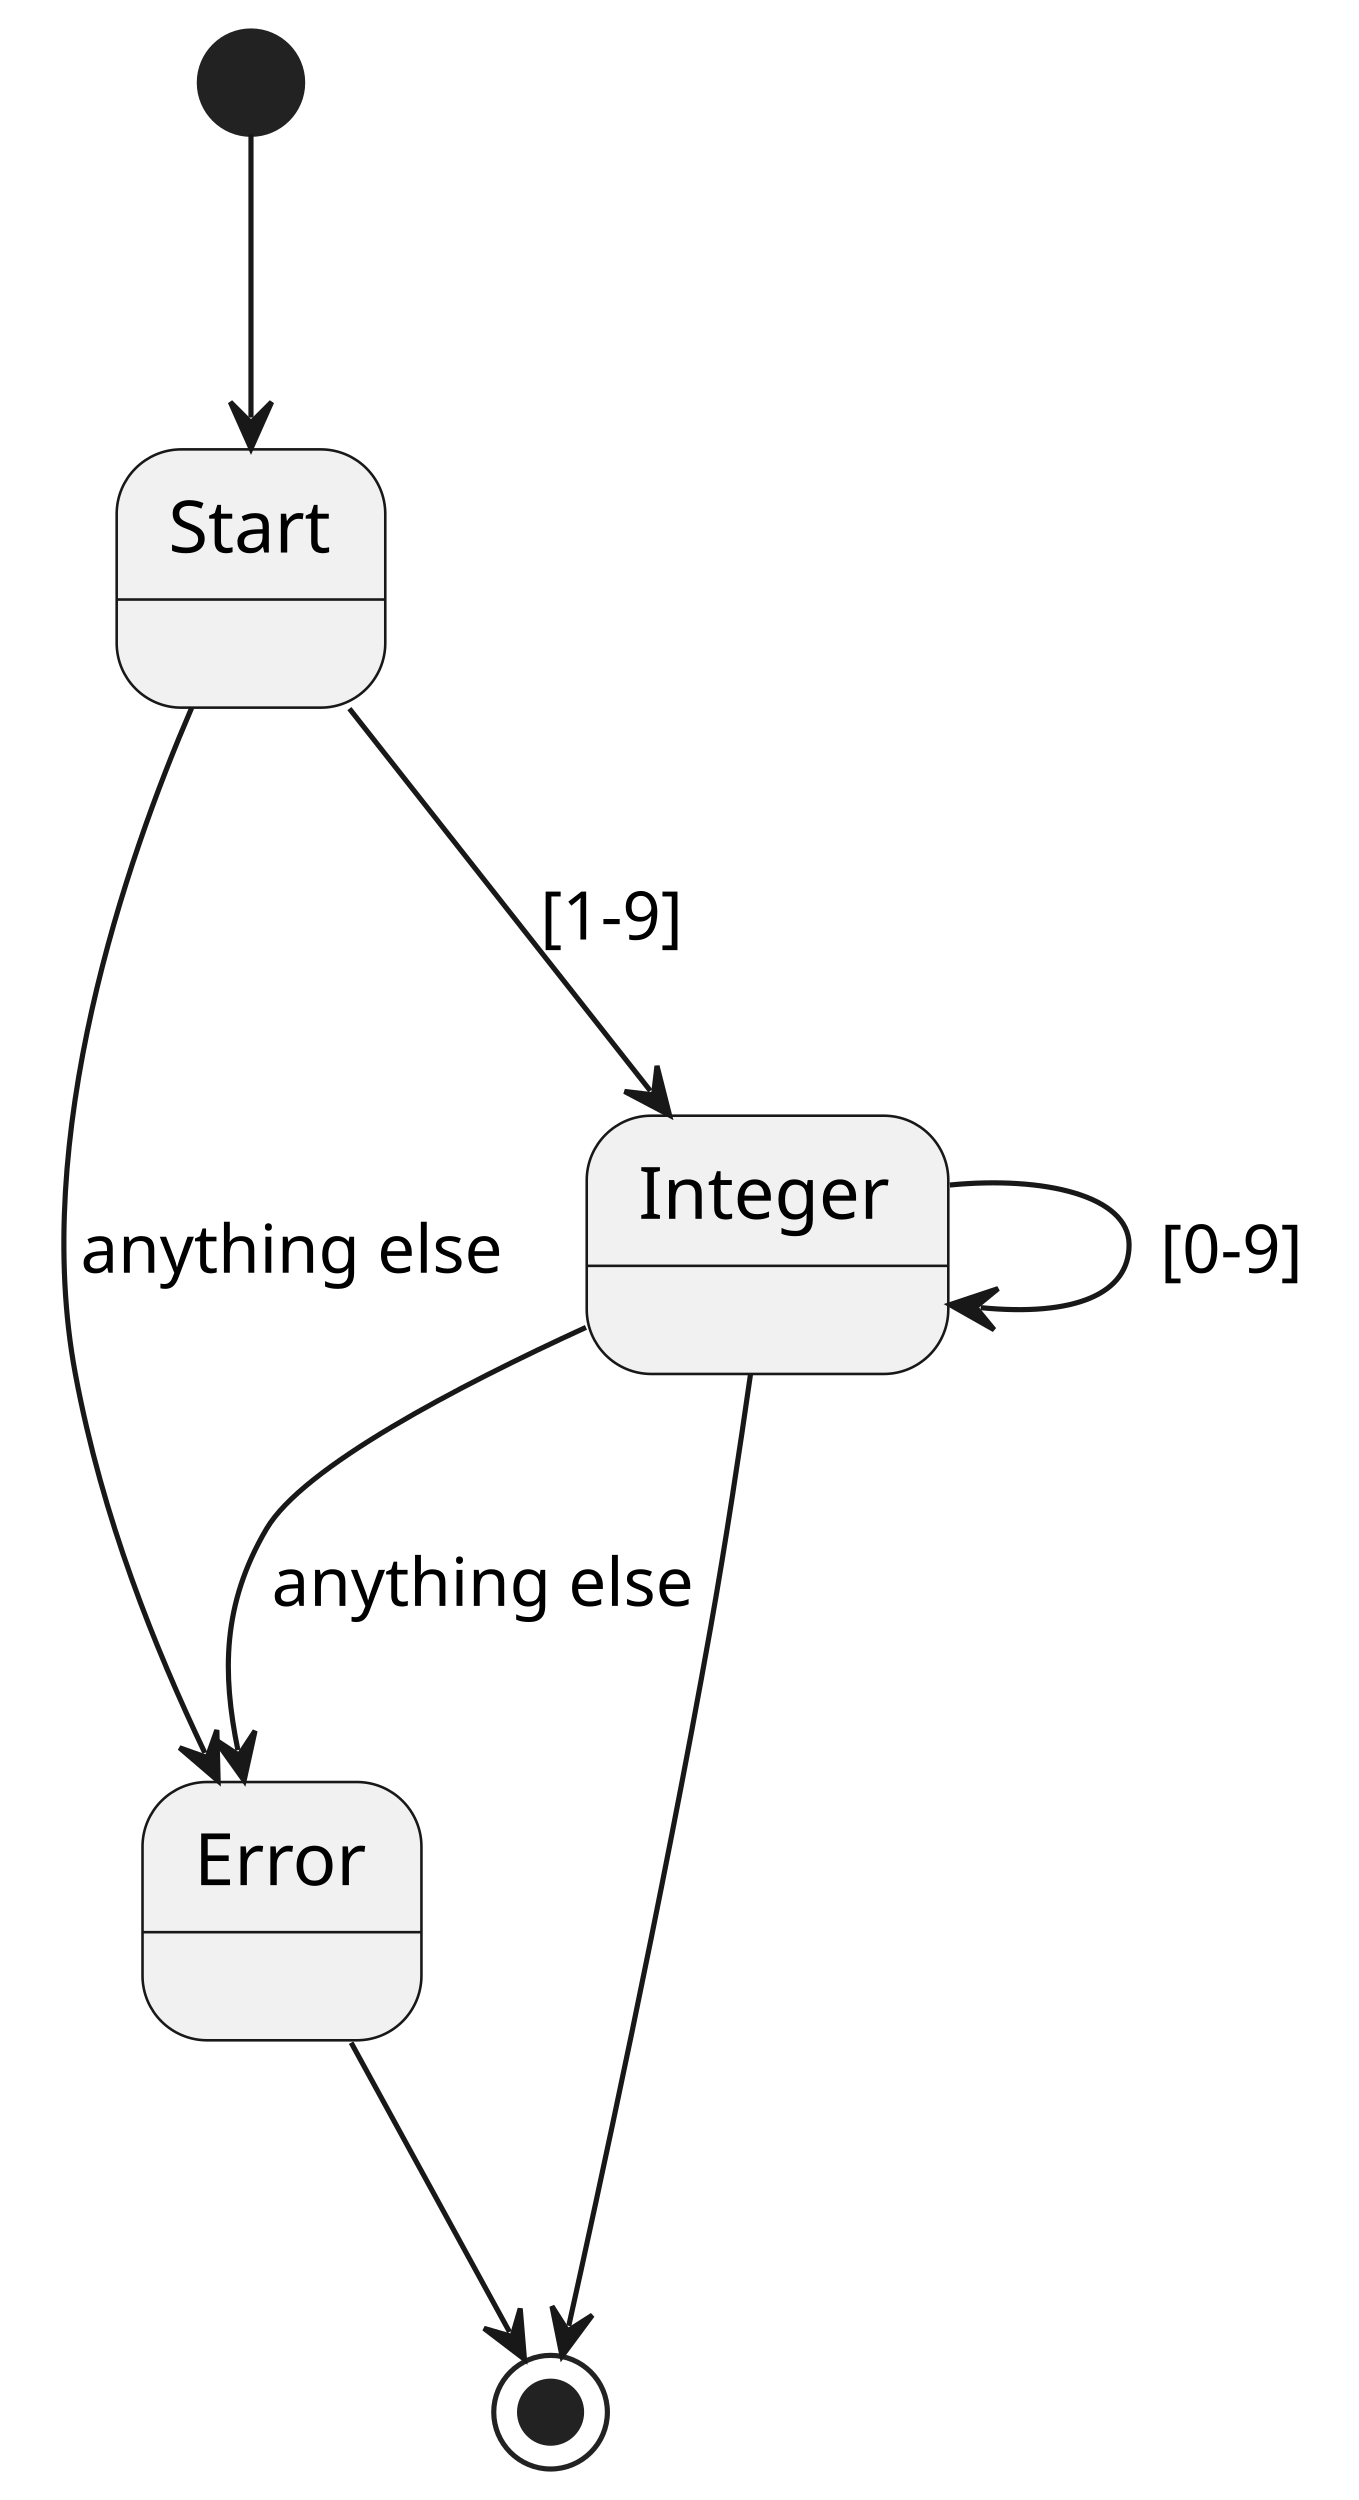
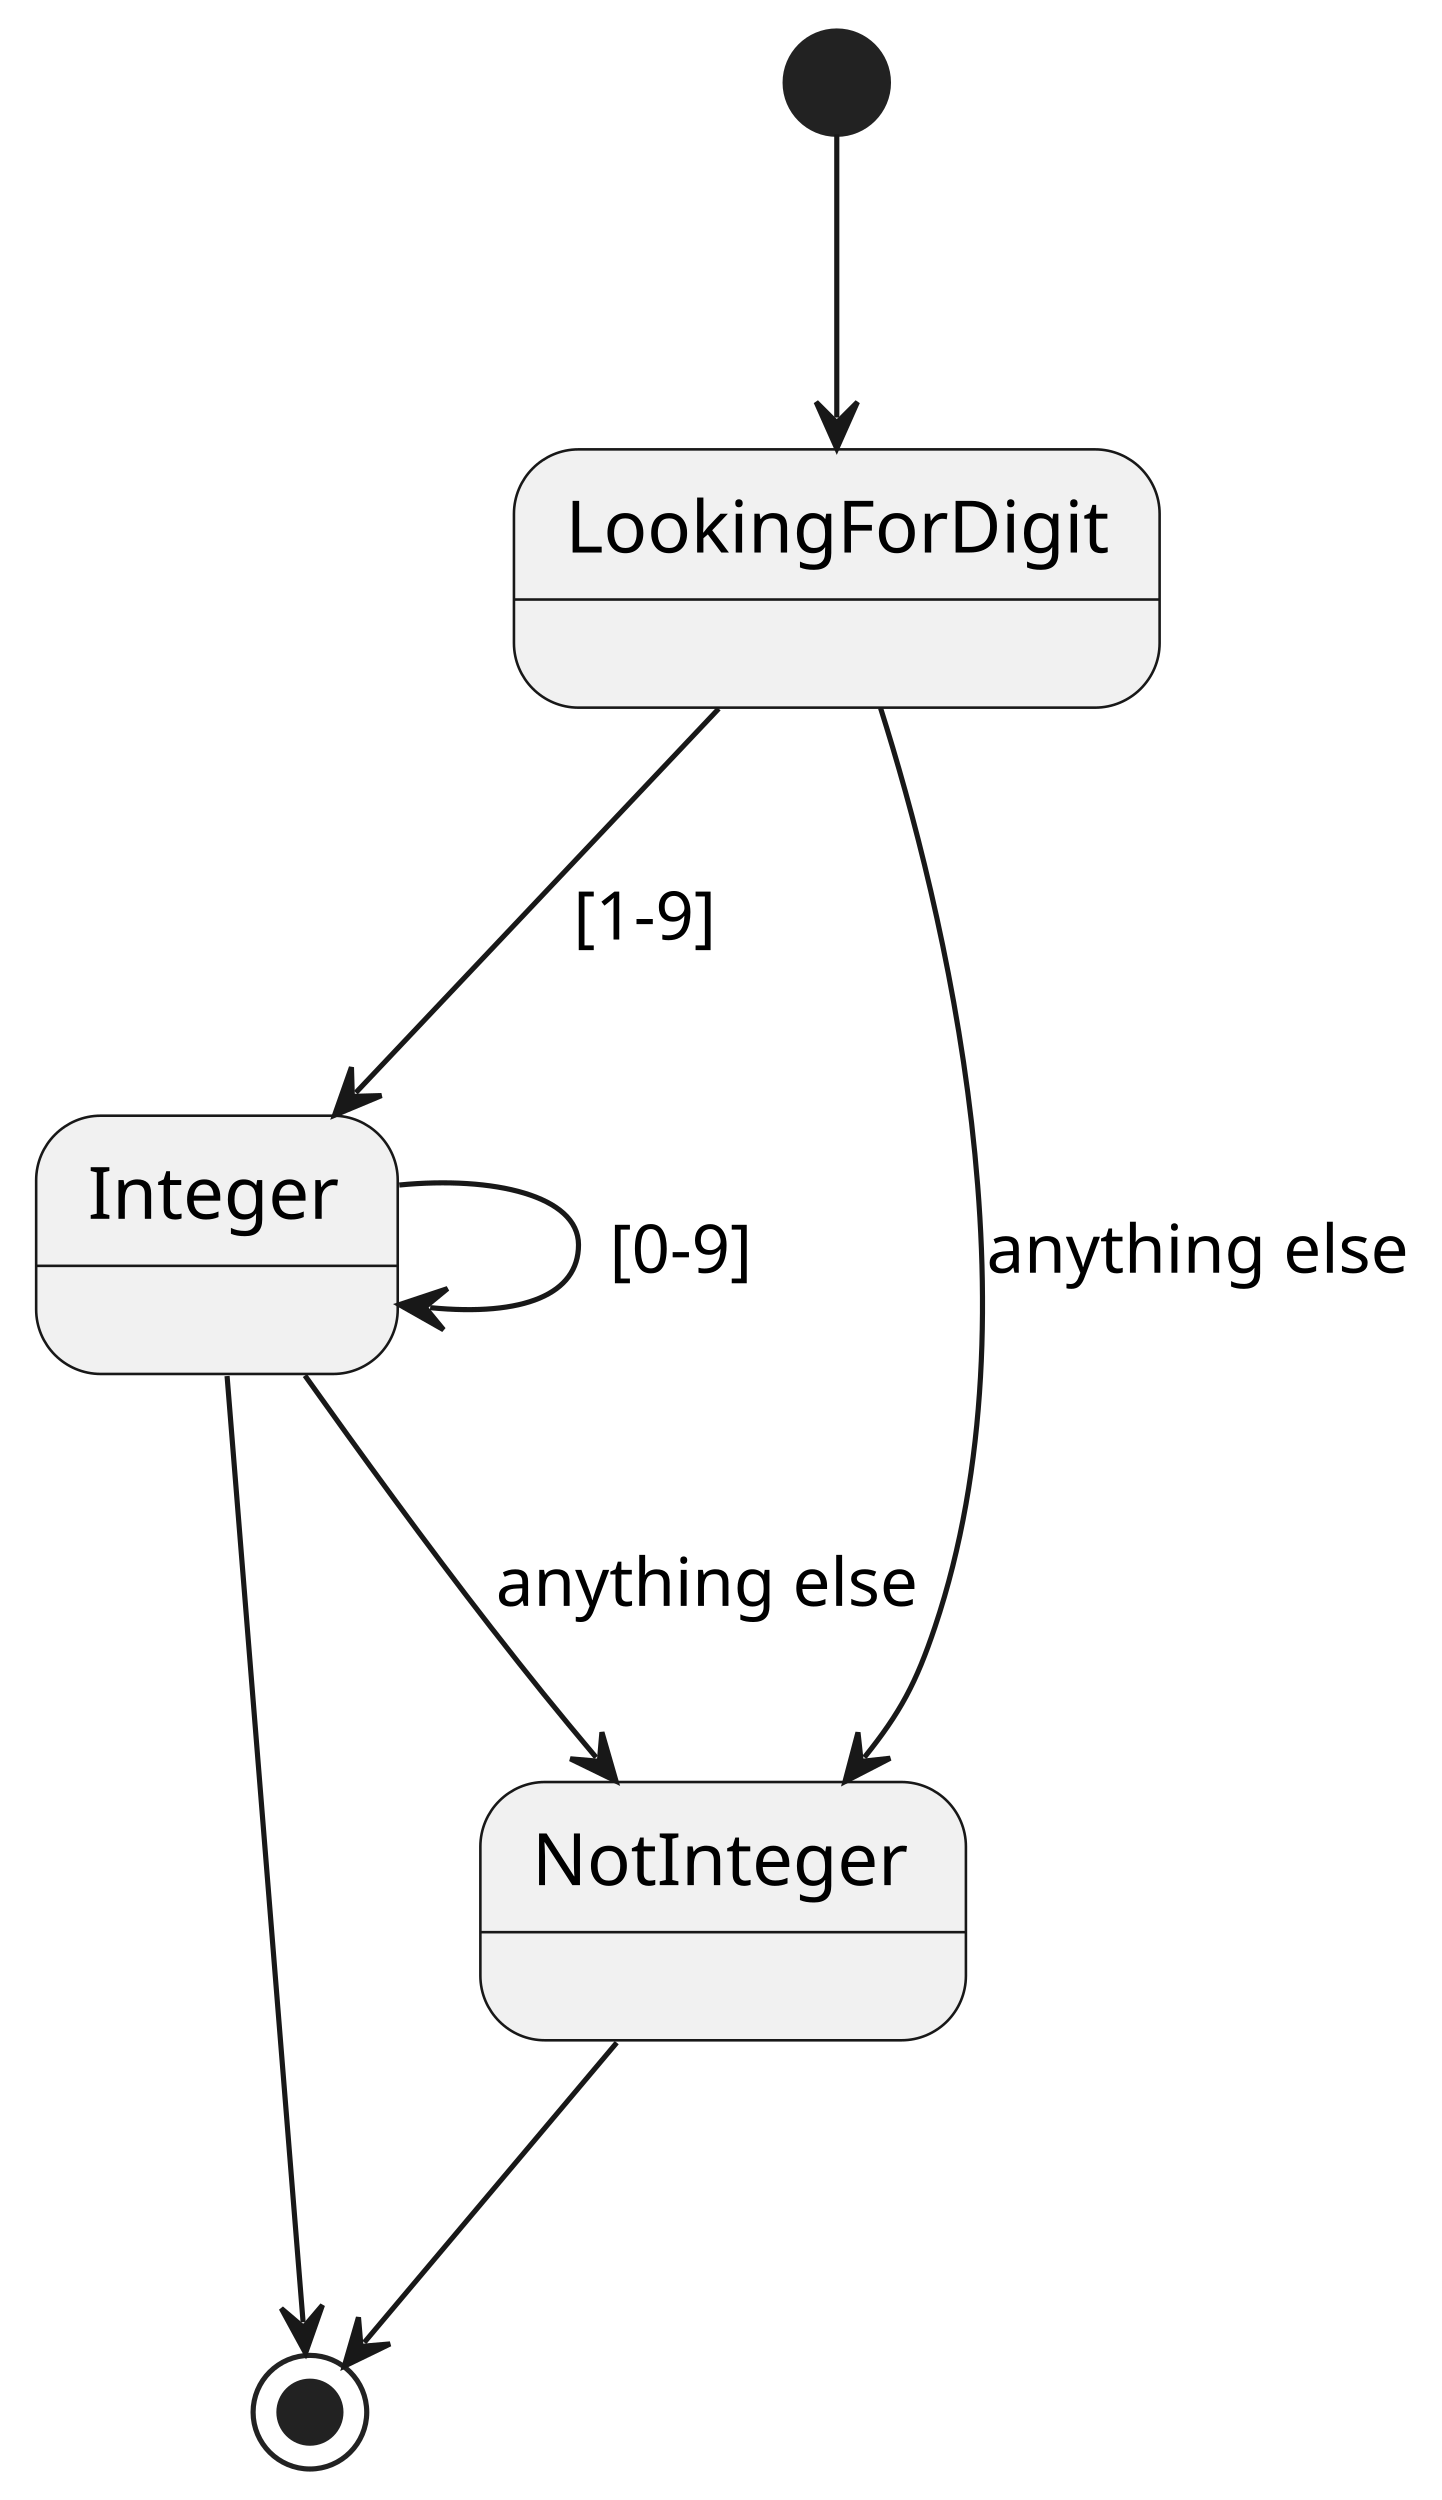
- <svg xmlns="http://www.w3.org/2000/svg" contentStyleType="text/css" height="484px" preserveAspectRatio="none" style="width:263px;height:484px;background:#FFFFFF;" version="1.1" viewBox="0 0 263 484" width="263px" zoomAndPan="magnify">
+ <svg xmlns="http://www.w3.org/2000/svg" contentStyleType="text/css" height="484px" preserveAspectRatio="none" style="width:279px;height:484px;background:#FFFFFF;" version="1.1" viewBox="0 0 279 484" width="279px" zoomAndPan="magnify">
  <defs />
  <g>
-     <ellipse cx="48.59" cy="16" fill="#222222" rx="10" ry="10" style="stroke:#222222;stroke-width:1.0;" />
-     <g id="Start">
-       <rect fill="#F1F1F1" height="50" rx="12.5" ry="12.5" style="stroke:#181818;stroke-width:0.5;" width="52" x="22.59" y="87" />
-       <line style="stroke:#181818;stroke-width:0.5;" x1="22.59" x2="74.59" y1="116.068" y2="116.068" />
-       <text fill="#000000" font-family="sans-serif" font-size="14" lengthAdjust="spacing" textLength="32" x="32.59" y="106.966">Start</text>
-     </g>
-     <g id="Error">
-       <rect fill="#F1F1F1" height="50" rx="12.5" ry="12.5" style="stroke:#181818;stroke-width:0.5;" width="54" x="27.59" y="345" />
-       <line style="stroke:#181818;stroke-width:0.5;" x1="27.59" x2="81.59" y1="374.068" y2="374.068" />
-       <text fill="#000000" font-family="sans-serif" font-size="14" lengthAdjust="spacing" textLength="34" x="37.59" y="364.966">Error</text>
+     <ellipse cx="162" cy="16" fill="#222222" rx="10" ry="10" style="stroke:#222222;stroke-width:1.0;" />
+     <g id="LookingForDigit">
+       <rect fill="#F1F1F1" height="50" rx="12.5" ry="12.5" style="stroke:#181818;stroke-width:0.5;" width="125" x="99.5" y="87" />
+       <line style="stroke:#181818;stroke-width:0.5;" x1="99.5" x2="224.5" y1="116.068" y2="116.068" />
+       <text fill="#000000" font-family="sans-serif" font-size="14" lengthAdjust="spacing" textLength="105" x="109.5" y="106.966">LookingForDigit</text>
    </g>
    <g id="Integer">
-       <rect fill="#F1F1F1" height="50" rx="12.5" ry="12.5" style="stroke:#181818;stroke-width:0.5;" width="70" x="113.59" y="216" />
-       <line style="stroke:#181818;stroke-width:0.5;" x1="113.59" x2="183.59" y1="245.068" y2="245.068" />
-       <text fill="#000000" font-family="sans-serif" font-size="14" lengthAdjust="spacing" textLength="50" x="123.59" y="235.966">Integer</text>
+       <rect fill="#F1F1F1" height="50" rx="12.5" ry="12.5" style="stroke:#181818;stroke-width:0.5;" width="70" x="7" y="216" />
+       <line style="stroke:#181818;stroke-width:0.5;" x1="7" x2="77" y1="245.068" y2="245.068" />
+       <text fill="#000000" font-family="sans-serif" font-size="14" lengthAdjust="spacing" textLength="50" x="17" y="235.966">Integer</text>
    </g>
-     <ellipse cx="106.59" cy="467" fill="none" rx="11" ry="11" style="stroke:#222222;stroke-width:1.0;" />
-     <ellipse cx="106.59" cy="467" fill="#222222" rx="6" ry="6" style="stroke:#222222;stroke-width:1.0;" />
-     <g id="link_*start*_Start">
-       <path d="M48.59,26.01 C48.59,39.89 48.59,60.97 48.59,80.84 " fill="none" id="*start*-to-Start" style="stroke:#181818;stroke-width:1.0;" />
-       <polygon fill="#181818" points="48.59,86.84,52.59,77.84,48.59,81.84,44.59,77.84,48.59,86.84" style="stroke:#181818;stroke-width:1.0;" />
+     <g id="NotInteger">
+       <rect fill="#F1F1F1" height="50" rx="12.5" ry="12.5" style="stroke:#181818;stroke-width:0.5;" width="94" x="93" y="345" />
+       <line style="stroke:#181818;stroke-width:0.5;" x1="93" x2="187" y1="374.068" y2="374.068" />
+       <text fill="#000000" font-family="sans-serif" font-size="14" lengthAdjust="spacing" textLength="74" x="103" y="364.966">NotInteger</text>
    </g>
-     <g id="link_Start_Error">
-       <path d="M37.12,137.01 C24.18,167.05 6,220.13 14.59,266 C19.86,294.09 29.966,318.96 39.656,339.36 " fill="none" id="Start-to-Error" style="stroke:#181818;stroke-width:1.0;" />
-       <polygon fill="#181818" points="42.23,344.78,41.982,334.934,40.085,340.264,34.755,338.367,42.23,344.78" style="stroke:#181818;stroke-width:1.0;" />
-       <text fill="#000000" font-family="sans-serif" font-size="13" lengthAdjust="spacing" textLength="80" x="15.59" y="246.397">anything else</text>
+     <ellipse cx="60" cy="467" fill="none" rx="11" ry="11" style="stroke:#222222;stroke-width:1.0;" />
+     <ellipse cx="60" cy="467" fill="#222222" rx="6" ry="6" style="stroke:#222222;stroke-width:1.0;" />
+     <g id="link_*start*_LookingForDigit">
+       <path d="M162,26.01 C162,39.89 162,60.97 162,80.84 " fill="none" id="*start*-to-LookingForDigit" style="stroke:#181818;stroke-width:1.0;" />
+       <polygon fill="#181818" points="162,86.84,166,77.84,162,81.84,158,77.84,162,86.84" style="stroke:#181818;stroke-width:1.0;" />
    </g>
-     <g id="link_Start_Integer">
-       <path d="M67.64,137.19 C85.43,159.78 108.138,188.616 125.908,211.186 " fill="none" id="Start-to-Integer" style="stroke:#181818;stroke-width:1.0;" />
-       <polygon fill="#181818" points="129.62,215.9,127.195,206.354,126.527,211.971,120.91,211.303,129.62,215.9" style="stroke:#181818;stroke-width:1.0;" />
-       <text fill="#000000" font-family="sans-serif" font-size="13" lengthAdjust="spacing" textLength="26" x="104.59" y="181.897">[1-9]</text>
+     <g id="link_LookingForDigit_Integer">
+       <path d="M139.15,137.19 C117.79,159.78 90.21,188.968 68.89,211.538 " fill="none" id="LookingForDigit-to-Integer" style="stroke:#181818;stroke-width:1.0;" />
+       <polygon fill="#181818" points="64.77,215.9,73.858,212.104,68.203,212.265,68.042,206.611,64.77,215.9" style="stroke:#181818;stroke-width:1.0;" />
+       <text fill="#000000" font-family="sans-serif" font-size="13" lengthAdjust="spacing" textLength="26" x="111" y="181.897">[1-9]</text>
+     </g>
+     <g id="link_LookingForDigit_NotInteger">
+       <path d="M170.47,137.06 C182.71,175.67 201.73,253.41 181,315 C177.36,325.82 174.346,331.511 167.346,340.231 " fill="none" id="LookingForDigit-to-NotInteger" style="stroke:#181818;stroke-width:1.0;" />
+       <polygon fill="#181818" points="163.59,344.91,172.343,340.396,166.72,341.011,166.105,335.388,163.59,344.91" style="stroke:#181818;stroke-width:1.0;" />
+       <text fill="#000000" font-family="sans-serif" font-size="13" lengthAdjust="spacing" textLength="80" x="191" y="246.397">anything else</text>
    </g>
    <g id="link_Integer_Integer">
-       <path d="M183.89,229.42 C202.14,227.64 218.59,231.5 218.59,241 C218.59,250.5 208.112,254.942 189.862,253.162 " fill="none" id="Integer-to-Integer" style="stroke:#181818;stroke-width:1.0;" />
-       <polygon fill="#181818" points="183.89,252.58,192.459,257.435,188.866,253.065,193.236,249.473,183.89,252.58" style="stroke:#181818;stroke-width:1.0;" />
-       <text fill="#000000" font-family="sans-serif" font-size="13" lengthAdjust="spacing" textLength="26" x="224.59" y="246.397">[0-9]</text>
+       <path d="M77.3,229.42 C95.55,227.64 112,231.5 112,241 C112,250.5 101.522,254.942 83.272,253.162 " fill="none" id="Integer-to-Integer" style="stroke:#181818;stroke-width:1.0;" />
+       <polygon fill="#181818" points="77.3,252.58,85.869,257.435,82.276,253.065,86.646,249.473,77.3,252.58" style="stroke:#181818;stroke-width:1.0;" />
+       <text fill="#000000" font-family="sans-serif" font-size="13" lengthAdjust="spacing" textLength="26" x="118" y="246.397">[0-9]</text>
    </g>
    <g id="link_Integer_*end*">
-       <path d="M145.3,266.05 C143.26,280.31 140.49,298.72 137.59,315 C128.08,368.49 115.463,426.243 110.113,450.283 " fill="none" id="Integer-to-*end*" style="stroke:#181818;stroke-width:1.0;" />
-       <polygon fill="#181818" points="108.81,456.14,114.67,448.224,109.896,451.259,106.861,446.486,108.81,456.14" style="stroke:#181818;stroke-width:1.0;" />
+       <path d="M43.96,266.4 C47.86,314.93 55.97,415.819 58.68,449.579 " fill="none" id="Integer-to-*end*" style="stroke:#181818;stroke-width:1.0;" />
+       <polygon fill="#181818" points="59.16,455.56,62.427,446.269,58.76,450.576,54.453,446.909,59.16,455.56" style="stroke:#181818;stroke-width:1.0;" />
    </g>
-     <g id="link_Integer_Error">
-       <path d="M113.44,256.98 C88.65,268.34 58.65,283.99 51.59,296 C43.04,310.54 42.989,323.801 46.059,338.831 " fill="none" id="Integer-to-Error" style="stroke:#181818;stroke-width:1.0;" />
-       <polygon fill="#181818" points="47.26,344.71,49.378,335.092,46.259,339.811,41.54,336.693,47.26,344.71" style="stroke:#181818;stroke-width:1.0;" />
-       <text fill="#000000" font-family="sans-serif" font-size="13" lengthAdjust="spacing" textLength="80" x="52.59" y="310.897">anything else</text>
+     <g id="link_Integer_NotInteger">
+       <path d="M59.03,266.3 C69.23,280.64 82.59,299.06 95,315 C102.72,324.92 107.649,331.007 115.399,340.227 " fill="none" id="Integer-to-NotInteger" style="stroke:#181818;stroke-width:1.0;" />
+       <polygon fill="#181818" points="119.26,344.82,116.531,335.357,116.043,340.993,110.407,340.504,119.26,344.82" style="stroke:#181818;stroke-width:1.0;" />
+       <text fill="#000000" font-family="sans-serif" font-size="13" lengthAdjust="spacing" textLength="80" x="96" y="310.897">anything else</text>
    </g>
-     <g id="link_Error_*end*">
-       <path d="M67.98,395.46 C78.94,415.48 90.948,437.418 98.648,451.478 " fill="none" id="Error-to-*end*" style="stroke:#181818;stroke-width:1.0;" />
-       <polygon fill="#181818" points="101.53,456.74,100.715,446.925,99.128,452.355,93.699,450.768,101.53,456.74" style="stroke:#181818;stroke-width:1.0;" />
+     <g id="link_NotInteger_*end*">
+       <path d="M119.4,395.46 C101.99,416.14 81.986,439.902 70.526,453.502 " fill="none" id="NotInteger-to-*end*" style="stroke:#181818;stroke-width:1.0;" />
+       <polygon fill="#181818" points="66.66,458.09,75.518,453.785,69.882,454.267,69.401,448.63,66.66,458.09" style="stroke:#181818;stroke-width:1.0;" />
    </g>
  </g>
</svg>
